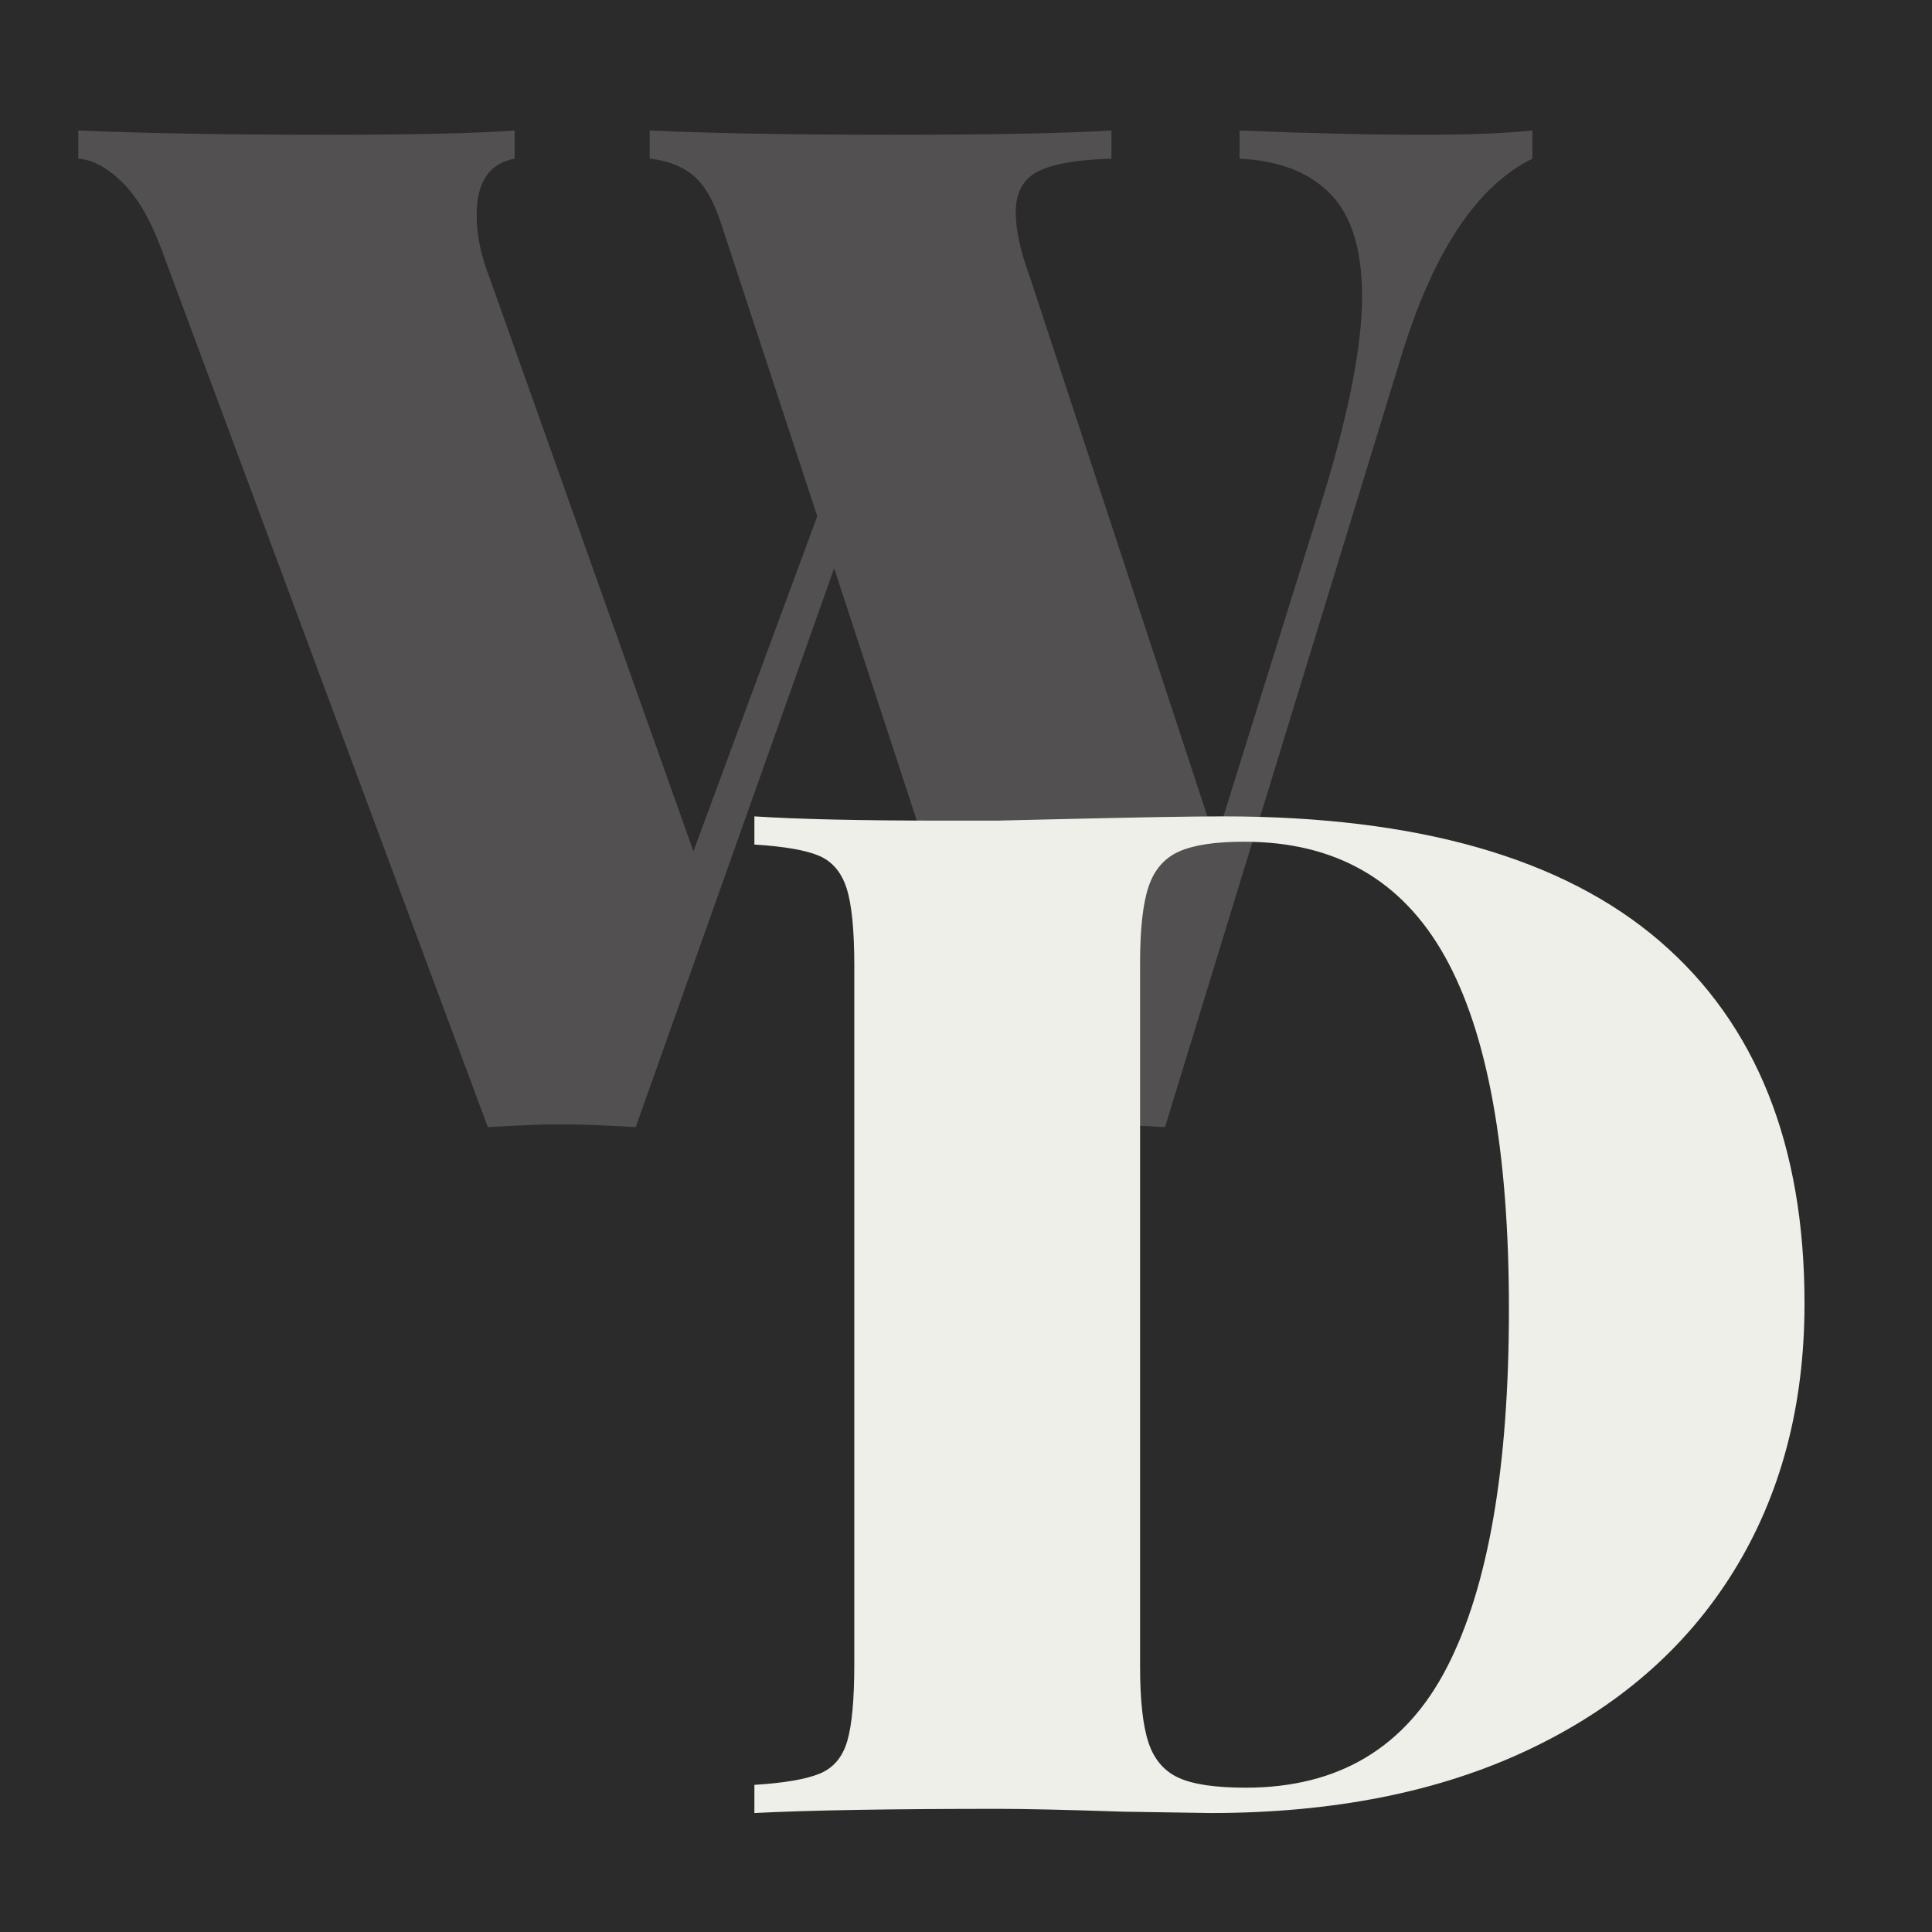
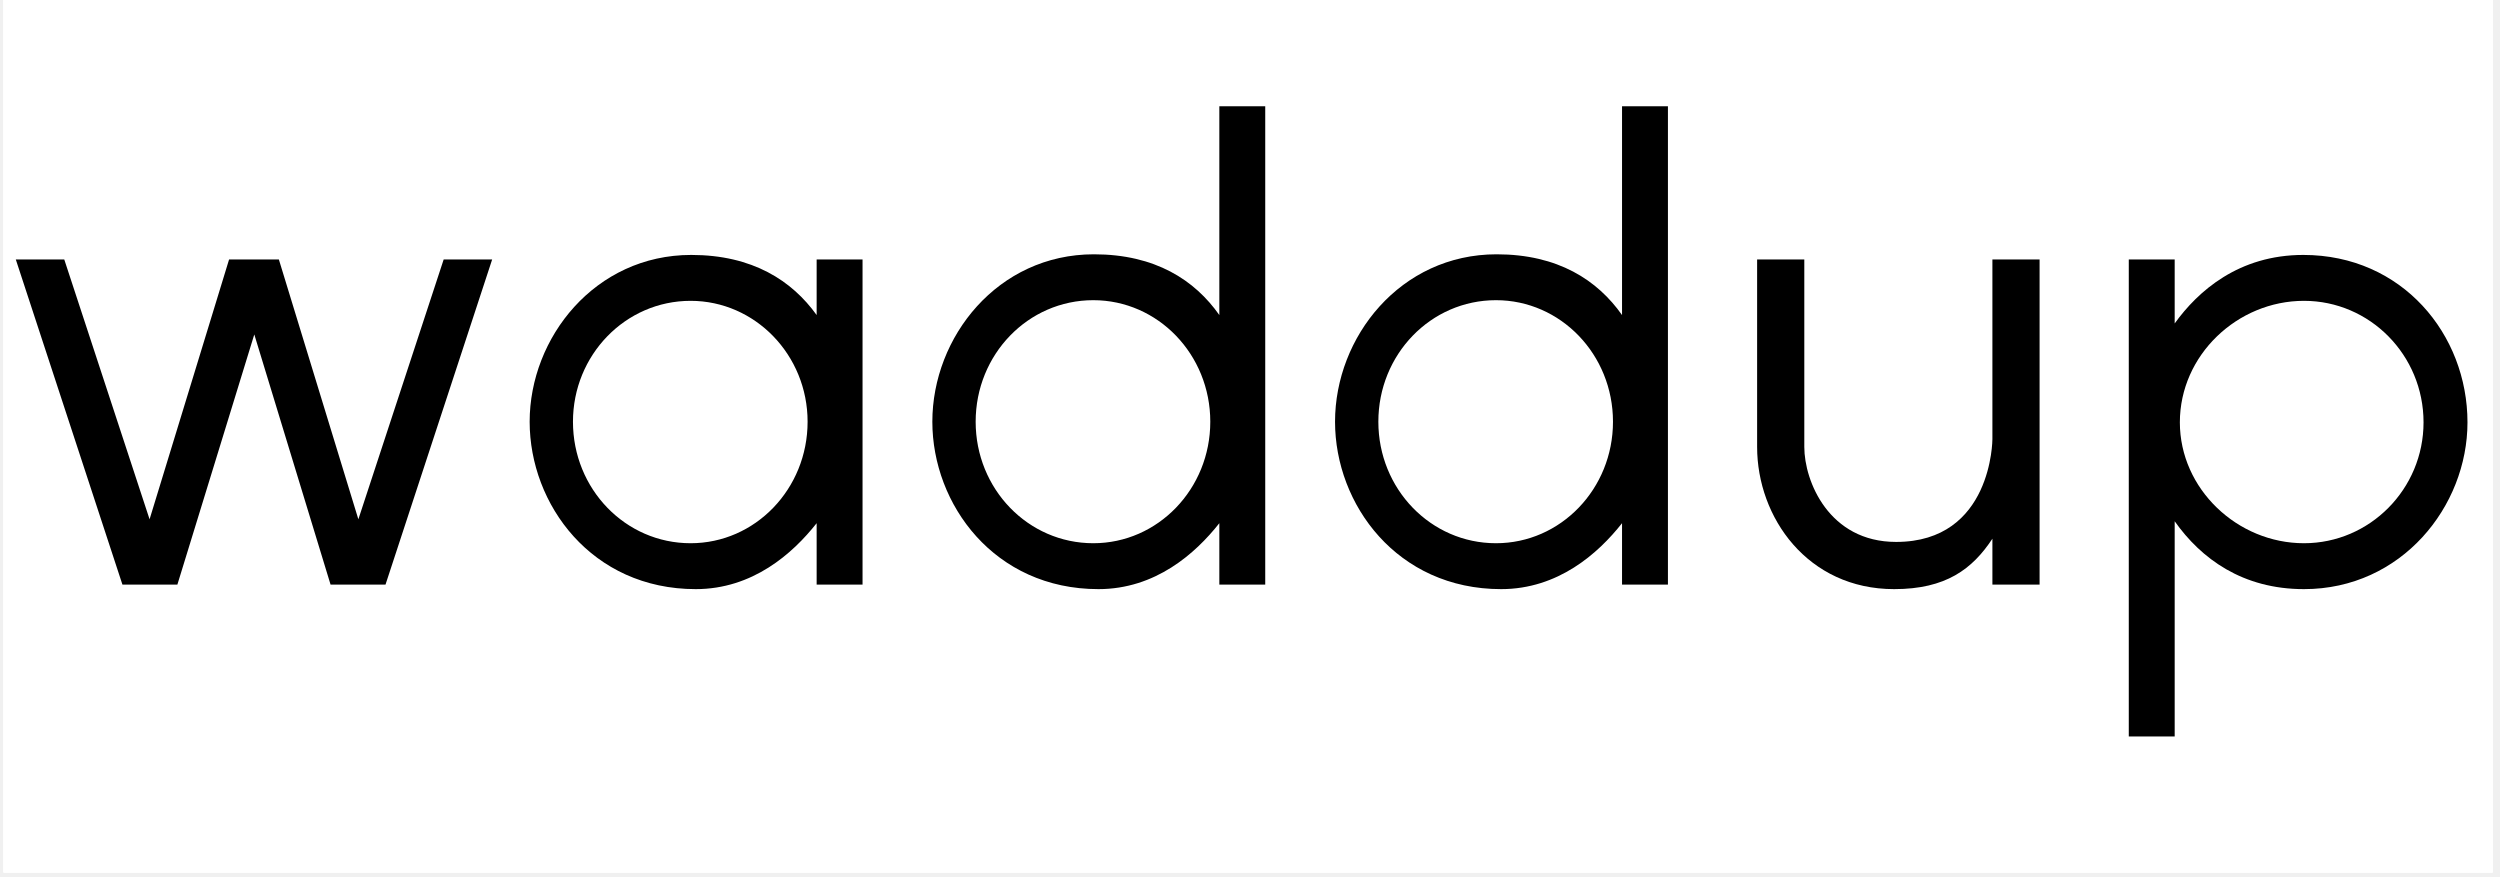
- <svg xmlns="http://www.w3.org/2000/svg" width="375" viewBox="0 0 375 375" height="375" version="1.0">
-   <path fill="#FFF" d="M-37.5 -37.5H412.5V412.5H-37.5z" />
-   <path fill="#FFF" d="M-37.5 -37.5H412.5V412.5H-37.5z" />
-   <path fill="#2B2B2B" d="M-37.5 -37.5H412.5V412.5H-37.5z" />
-   <g fill="#525050">
+ <svg xmlns="http://www.w3.org/2000/svg" width="494.25" viewBox="0 0 494.25 173.25" height="173.25" version="1.0">
+   <defs>
+     <clipPath id="a">
+       <path d="M 0.691 0 L 492.812 0 L 492.812 172.504 L 0.691 172.504 Z M 0.691 0" />
+     </clipPath>
+   </defs>
+   <g clip-path="url(#a)" fill="#FFF">
+     <path d="M 0.691 0 L 493.559 0 L 493.559 179.973 L 0.691 179.973 Z M 0.691 0" />
+     <path d="M 0.691 0 L 492.812 0 L 492.812 172.504 L 0.691 172.504 Z M 0.691 0" />
+     <path d="M 0.691 0 L 492.812 0 L 492.812 172.504 L 0.691 172.504 Z M 0.691 0" />
+   </g>
+   <g>
    <g>
      <g>
-         <path d="M 257.109 -192.625 C 265.672 -192.625 272.688 -192.898 278.156 -193.453 L 278.156 -187.984 C 267.406 -182.703 258.93 -169.953 252.734 -149.734 L 206.844 0 C 201.008 -0.363 196.18 -0.547 192.359 -0.547 C 188.711 -0.547 183.977 -0.363 178.156 0 L 142.625 -108.469 L 104.109 0 C 98.273 -0.363 93.445 -0.547 89.625 -0.547 C 85.977 -0.547 81.238 -0.363 75.406 0 L 12.016 -170.5 C 9.836 -176.32 7.289 -180.645 4.375 -183.469 C 1.457 -186.301 -1.363 -187.805 -4.094 -187.984 L -4.094 -193.453 C 9.02 -192.898 25.141 -192.625 44.266 -192.625 C 60.836 -192.625 72.953 -192.898 80.609 -193.453 L 80.609 -187.984 C 75.691 -187.078 73.234 -183.438 73.234 -177.062 C 73.234 -173.227 74.051 -169.219 75.688 -165.031 L 115.312 -53.547 L 139.344 -118.578 L 120.766 -175.141 C 119.305 -179.691 117.484 -182.879 115.297 -184.703 C 113.117 -186.523 110.297 -187.617 106.828 -187.984 L 106.828 -193.453 C 119.035 -192.898 134.797 -192.625 154.109 -192.625 C 173.047 -192.625 187.16 -192.898 196.453 -193.453 L 196.453 -187.984 C 189.898 -187.805 185.164 -186.988 182.25 -185.531 C 179.332 -184.07 177.875 -181.43 177.875 -177.609 C 177.875 -174.141 178.785 -169.945 180.609 -165.031 L 216.672 -55.469 L 237.719 -122.953 C 242.633 -139.16 245.094 -151.91 245.094 -161.203 C 245.094 -170.316 243.039 -176.969 238.938 -181.156 C 234.844 -185.344 228.969 -187.617 221.312 -187.984 L 221.312 -193.453 C 234.977 -192.898 246.91 -192.625 257.109 -192.625 Z M 257.109 -192.625" transform="translate(19.283 218.782)" />
+         <path d="M 87.023 -64.535 L 96.609 -64.535 L 75.523 -0.254 L 64.66 -0.254 L 49.582 -49.711 L 34.375 -0.254 L 23.512 -0.254 L 2.43 -64.535 L 12.012 -64.535 L 28.879 -13.164 L 44.598 -64.535 L 54.438 -64.535 L 70.156 -13.164 Z M 87.023 -64.535" transform="translate(.692 115.83)" />
      </g>
    </g>
  </g>
-   <g fill="#EEEFE8">
+   <g>
    <g>
      <g>
-         <path d="M 98.641 -193.453 C 136.348 -193.453 164.582 -185.391 183.344 -169.266 C 202.102 -153.148 211.484 -129.695 211.484 -98.906 C 211.484 -79.051 206.883 -61.703 197.688 -46.859 C 188.488 -32.016 175.234 -20.492 157.922 -12.297 C 140.617 -4.098 120.035 0 96.172 0 L 79.234 -0.266 C 68.305 -0.629 60.289 -0.812 55.188 -0.812 C 33.875 -0.812 18.031 -0.539 7.656 0 L 7.656 -5.469 C 13.477 -5.832 17.707 -6.562 20.344 -7.656 C 22.988 -8.75 24.766 -10.844 25.672 -13.938 C 26.586 -17.031 27.047 -22.039 27.047 -28.969 L 27.047 -164.484 C 27.047 -171.41 26.547 -176.422 25.547 -179.516 C 24.547 -182.609 22.77 -184.703 20.219 -185.797 C 17.664 -186.891 13.477 -187.617 7.656 -187.984 L 7.656 -193.453 C 16.031 -192.898 28.414 -192.625 44.812 -192.625 L 54.641 -192.625 L 66.672 -192.906 C 81.973 -193.27 92.629 -193.453 98.641 -193.453 Z M 102.734 -188.531 C 97.086 -188.531 92.852 -187.891 90.031 -186.609 C 87.207 -185.336 85.25 -183.062 84.156 -179.781 C 83.062 -176.508 82.516 -171.594 82.516 -165.031 L 82.516 -28.422 C 82.516 -21.859 83.062 -16.938 84.156 -13.656 C 85.25 -10.383 87.207 -8.109 90.031 -6.828 C 92.852 -5.555 97.18 -4.922 103.016 -4.922 C 121.047 -4.922 134.066 -12.707 142.078 -28.281 C 150.098 -43.852 154.109 -67.031 154.109 -97.812 C 154.109 -128.602 149.961 -151.422 141.672 -166.266 C 133.379 -181.109 120.398 -188.531 102.734 -188.531 Z M 102.734 -188.531" transform="translate(138.772 351.91)" />
+         <path d="M 61.723 -64.535 L 70.797 -64.535 L 70.797 -0.254 L 61.723 -0.254 L 61.723 -12.395 C 56.992 -6.391 49.07 0.641 37.824 0.641 C 17.25 0.641 4.984 -16.102 4.984 -32.457 C 4.984 -49.07 17.891 -65.43 36.93 -65.43 C 49.07 -65.43 56.867 -60.316 61.723 -53.543 Z M 36.805 -8.434 C 49.582 -8.434 59.934 -19.168 59.934 -32.457 C 59.934 -45.621 49.582 -56.355 36.805 -56.355 C 23.898 -56.355 13.547 -45.621 13.547 -32.457 C 13.547 -19.168 23.898 -8.434 36.805 -8.434 Z M 36.805 -8.434" transform="translate(99.728 115.83)" />
+       </g>
+     </g>
+   </g>
+   <g>
+     <g>
+       <g>
+         <path d="M 61.723 -94.82 L 70.797 -94.82 L 70.797 -0.254 L 61.723 -0.254 L 61.723 -12.395 C 56.992 -6.391 49.07 0.641 37.824 0.641 C 17.25 0.641 4.984 -16.102 4.984 -32.457 C 4.984 -49.199 17.891 -65.555 36.93 -65.555 C 49.07 -65.555 56.867 -60.445 61.723 -53.543 Z M 36.805 -8.434 C 49.582 -8.434 59.934 -19.168 59.934 -32.457 C 59.934 -45.75 49.582 -56.484 36.805 -56.484 C 23.898 -56.484 13.547 -45.75 13.547 -32.457 C 13.547 -19.168 23.898 -8.434 36.805 -8.434 Z M 36.805 -8.434" transform="translate(179.34 115.83)" />
+       </g>
+     </g>
+   </g>
+   <g>
+     <g>
+       <g>
+         <path d="M 61.723 -94.82 L 70.797 -94.82 L 70.797 -0.254 L 61.723 -0.254 L 61.723 -12.395 C 56.992 -6.391 49.07 0.641 37.824 0.641 C 17.25 0.641 4.984 -16.102 4.984 -32.457 C 4.984 -49.199 17.891 -65.555 36.93 -65.555 C 49.07 -65.555 56.867 -60.445 61.723 -53.543 Z M 36.805 -8.434 C 49.582 -8.434 59.934 -19.168 59.934 -32.457 C 59.934 -45.75 49.582 -56.484 36.805 -56.484 C 23.898 -56.484 13.547 -45.75 13.547 -32.457 C 13.547 -19.168 23.898 -8.434 36.805 -8.434 Z M 36.805 -8.434" transform="translate(258.953 115.83)" />
+       </g>
+     </g>
+   </g>
+   <g>
+     <g>
+       <g>
+         <path d="M 55.332 -64.535 L 64.66 -64.535 L 64.66 -0.254 L 55.332 -0.254 L 55.332 -9.328 C 51.371 -3.324 46.133 0.641 35.91 0.641 C 18.785 0.641 8.816 -13.547 8.816 -27.473 L 8.816 -64.535 L 18.145 -64.535 C 18.145 -64.535 18.145 -34.246 18.145 -27.473 C 18.145 -20.703 23.004 -8.691 36.293 -8.691 C 55.332 -8.691 55.332 -29.008 55.332 -29.008 Z M 55.332 -64.535" transform="translate(338.566 115.83)" />
+       </g>
+     </g>
+   </g>
+   <g>
+     <g>
+       <g>
+         <path d="M 43.32 -65.43 C 62.871 -65.43 75.777 -49.711 75.777 -32.332 C 75.777 -15.719 62.746 0.641 43.449 0.641 C 31.309 0.641 23.129 -5.367 17.891 -12.777 L 17.891 29.773 L 8.816 29.773 L 8.816 -64.535 L 17.891 -64.535 L 17.891 -51.883 C 22.492 -58.273 30.543 -65.43 43.32 -65.43 Z M 43.449 -8.434 C 56.484 -8.434 67.09 -19.168 67.09 -32.332 C 67.09 -45.621 56.484 -56.355 43.449 -56.355 C 30.285 -56.355 18.914 -45.621 18.914 -32.332 C 18.914 -19.168 30.285 -8.434 43.449 -8.434 Z M 43.449 -8.434" transform="translate(412.044 115.83)" />
      </g>
    </g>
  </g>
</svg>
